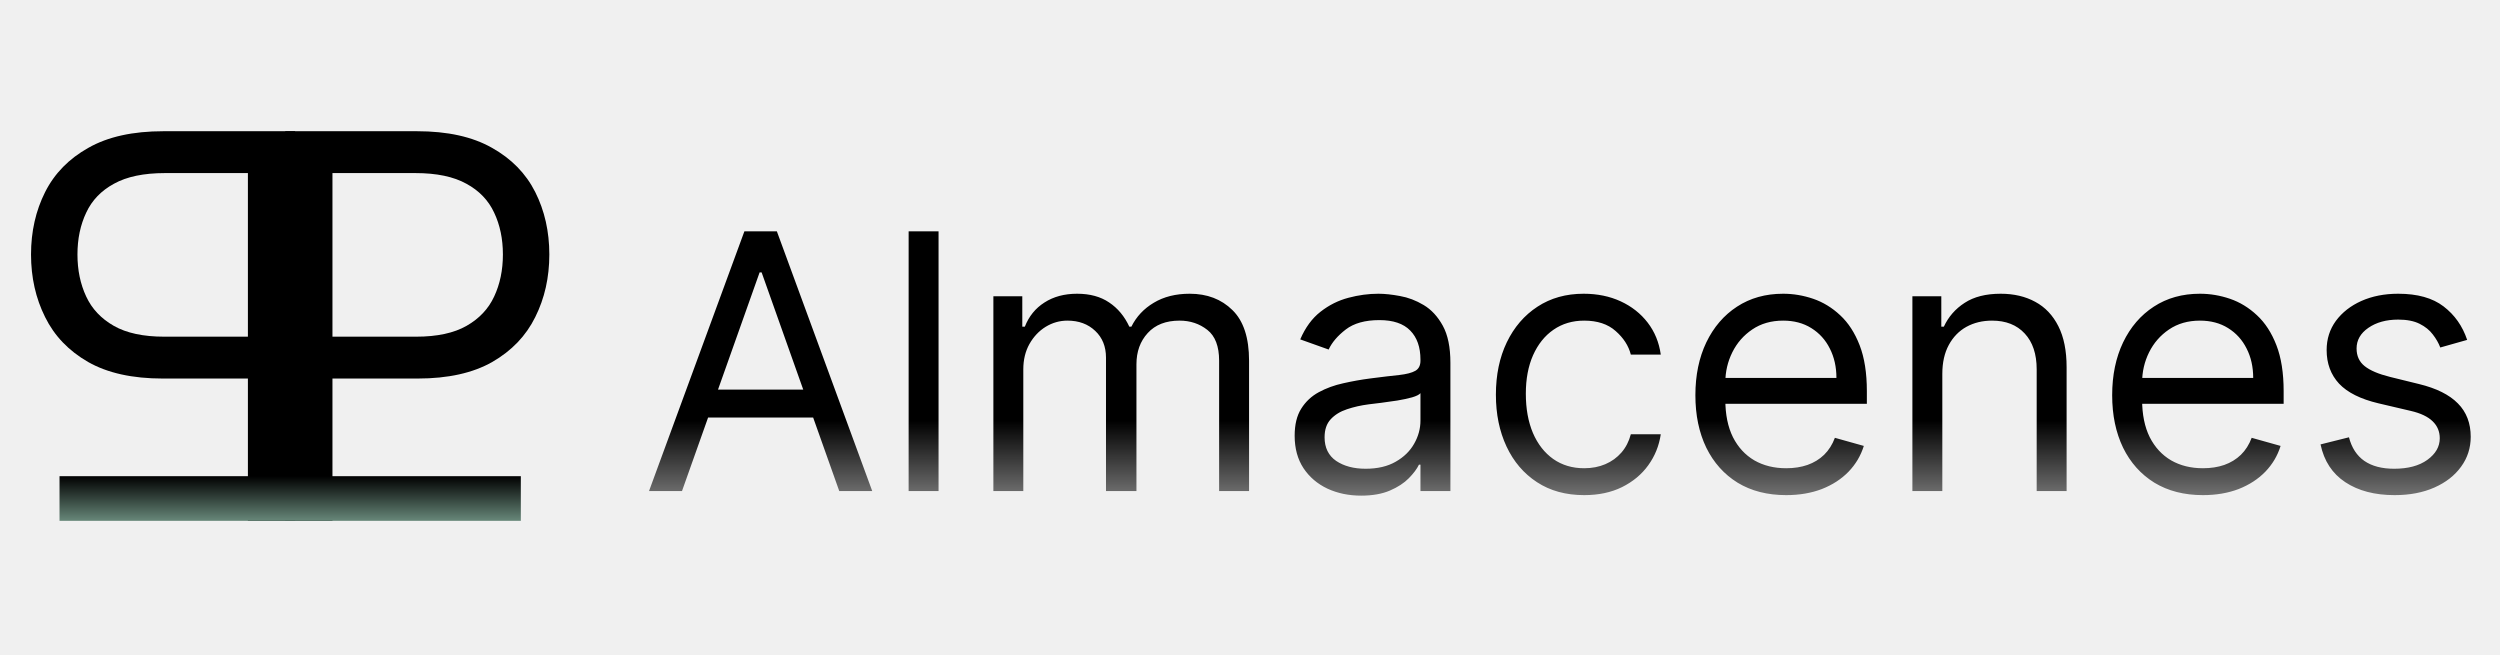
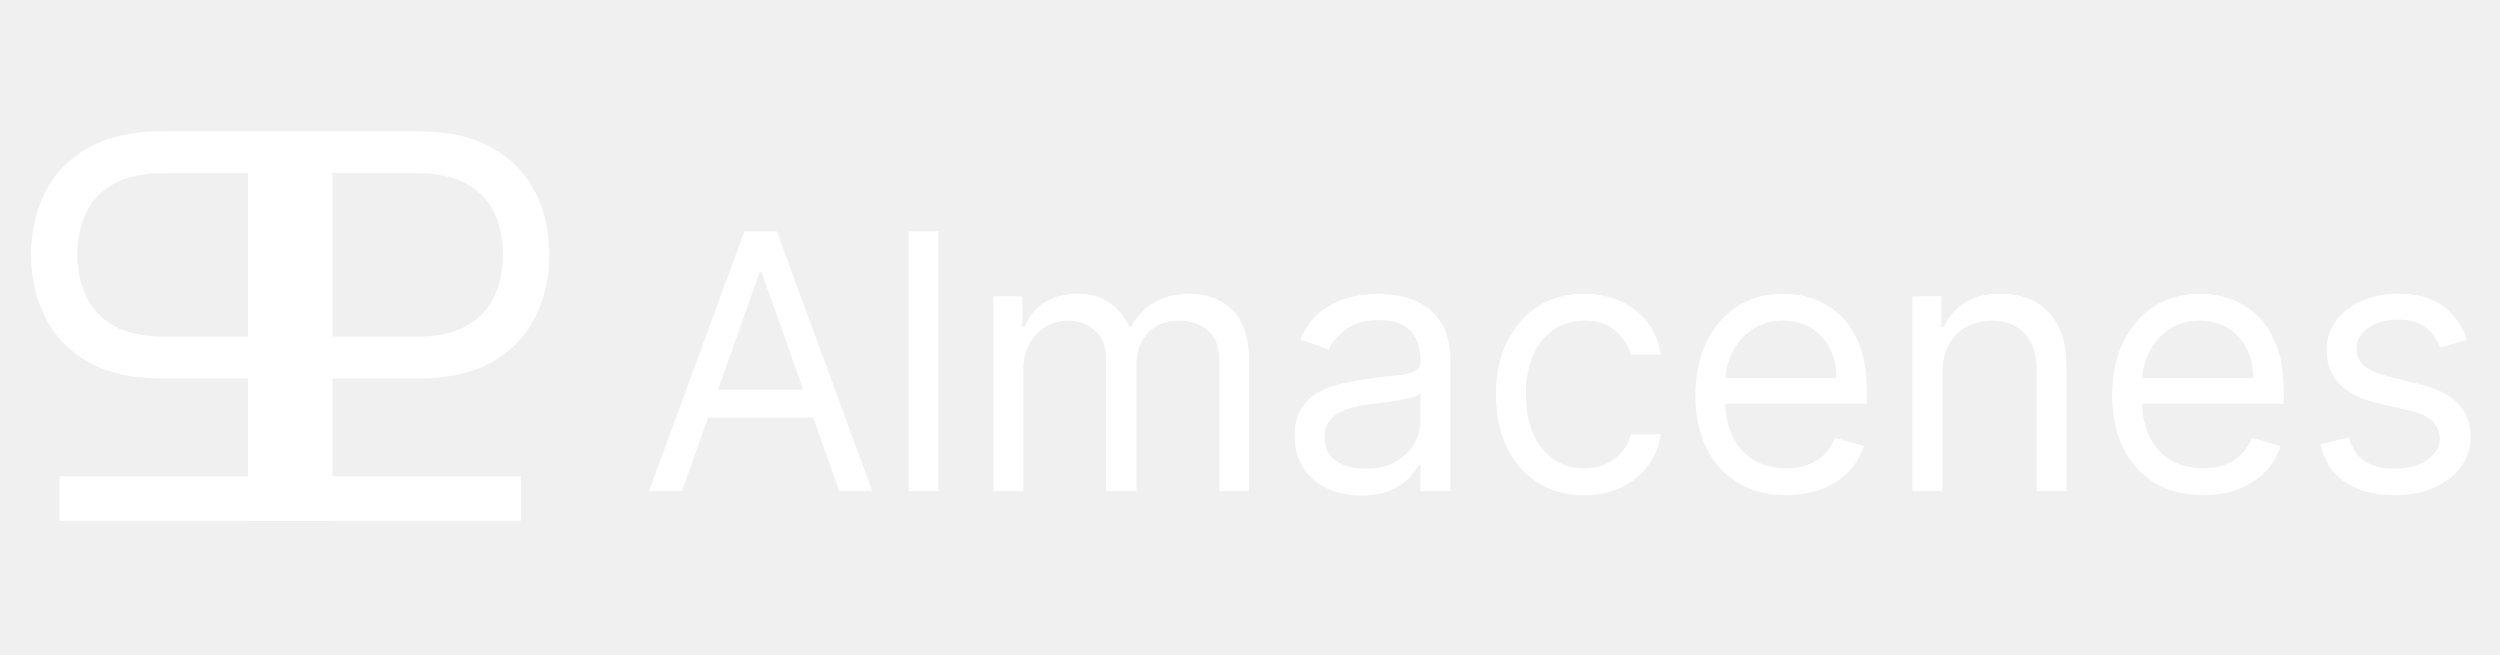
<svg xmlns="http://www.w3.org/2000/svg" width="168" height="44" viewBox="0 0 168 44" fill="none">
-   <path d="M19.171 35V8.818H28.017C30.071 8.818 31.75 9.189 33.054 9.93C34.367 10.663 35.338 11.656 35.969 12.909C36.599 14.162 36.915 15.56 36.915 17.102C36.915 18.645 36.599 20.047 35.969 21.308C35.347 22.57 34.383 23.575 33.08 24.325C31.776 25.067 30.105 25.438 28.068 25.438H21.727V22.625H27.966C29.372 22.625 30.501 22.382 31.354 21.896C32.206 21.41 32.824 20.754 33.207 19.928C33.599 19.092 33.795 18.151 33.795 17.102C33.795 16.054 33.599 15.117 33.207 14.29C32.824 13.463 32.202 12.815 31.341 12.347C30.48 11.869 29.338 11.631 27.915 11.631H22.341V35H19.171Z" fill="black" />
-   <path d="M19.829 35V8.818H10.983C8.929 8.818 7.25 9.189 5.946 9.93C4.634 10.663 3.662 11.656 3.031 12.909C2.401 14.162 2.085 15.56 2.085 17.102C2.085 18.645 2.401 20.047 3.031 21.308C3.653 22.57 4.616 23.575 5.92 24.325C7.224 25.067 8.895 25.438 10.932 25.438H17.273V22.625H11.034C9.628 22.625 8.499 22.382 7.646 21.896C6.794 21.41 6.176 20.754 5.793 19.928C5.401 19.092 5.205 18.151 5.205 17.102C5.205 16.054 5.401 15.117 5.793 14.29C6.176 13.463 6.798 12.815 7.659 12.347C8.52 11.869 9.662 11.631 11.085 11.631H16.659V35H19.829Z" fill="black" />
-   <rect x="4" y="32" width="31" height="3" fill="url(#paint0_linear_2_3)" />
-   <path d="M45.83 33H43.614L50.023 15.546H52.205L58.614 33H56.398L51.182 18.307H51.045L45.83 33ZM46.648 26.182H55.58V28.057H46.648V26.182ZM63.071 15.546V33H61.06V15.546H63.071ZM66.755 33V19.909H68.698V21.954H68.869C69.141 21.256 69.582 20.713 70.19 20.327C70.798 19.935 71.528 19.739 72.38 19.739C73.244 19.739 73.962 19.935 74.536 20.327C75.116 20.713 75.567 21.256 75.891 21.954H76.028C76.363 21.278 76.866 20.741 77.536 20.344C78.207 19.94 79.011 19.739 79.948 19.739C81.119 19.739 82.076 20.105 82.82 20.838C83.565 21.565 83.937 22.699 83.937 24.239V33H81.925V24.239C81.925 23.273 81.661 22.582 81.133 22.168C80.604 21.753 79.982 21.546 79.266 21.546C78.346 21.546 77.633 21.824 77.127 22.381C76.621 22.932 76.369 23.631 76.369 24.477V33H74.323V24.034C74.323 23.29 74.082 22.69 73.599 22.236C73.116 21.776 72.494 21.546 71.732 21.546C71.21 21.546 70.721 21.685 70.266 21.963C69.817 22.241 69.454 22.628 69.175 23.122C68.903 23.611 68.766 24.176 68.766 24.818V33H66.755ZM91.467 33.307C90.637 33.307 89.884 33.151 89.208 32.838C88.532 32.52 87.995 32.062 87.597 31.466C87.2 30.864 87.001 30.136 87.001 29.284C87.001 28.534 87.148 27.926 87.444 27.46C87.739 26.989 88.134 26.619 88.629 26.352C89.123 26.085 89.668 25.886 90.265 25.756C90.867 25.619 91.472 25.511 92.08 25.432C92.876 25.329 93.521 25.253 94.015 25.202C94.515 25.145 94.879 25.051 95.106 24.921C95.339 24.79 95.455 24.562 95.455 24.239V24.171C95.455 23.329 95.225 22.676 94.765 22.21C94.31 21.744 93.62 21.511 92.694 21.511C91.734 21.511 90.981 21.722 90.435 22.142C89.89 22.562 89.506 23.011 89.285 23.489L87.376 22.807C87.717 22.011 88.171 21.392 88.739 20.949C89.313 20.5 89.938 20.188 90.614 20.011C91.296 19.829 91.967 19.739 92.626 19.739C93.046 19.739 93.529 19.79 94.075 19.892C94.626 19.989 95.157 20.19 95.668 20.497C96.185 20.804 96.614 21.267 96.955 21.886C97.296 22.506 97.467 23.335 97.467 24.375V33H95.455V31.227H95.353C95.217 31.511 94.989 31.815 94.671 32.139C94.353 32.463 93.93 32.739 93.401 32.966C92.873 33.193 92.228 33.307 91.467 33.307ZM91.773 31.5C92.569 31.5 93.239 31.344 93.785 31.031C94.336 30.719 94.751 30.315 95.029 29.821C95.313 29.327 95.455 28.807 95.455 28.261V26.421C95.37 26.523 95.183 26.616 94.893 26.702C94.609 26.781 94.279 26.852 93.904 26.915C93.535 26.972 93.174 27.023 92.822 27.068C92.475 27.108 92.194 27.142 91.978 27.171C91.455 27.239 90.967 27.349 90.512 27.503C90.063 27.651 89.7 27.875 89.421 28.176C89.148 28.472 89.012 28.875 89.012 29.386C89.012 30.085 89.271 30.614 89.788 30.972C90.31 31.324 90.972 31.5 91.773 31.5ZM106.456 33.273C105.229 33.273 104.172 32.983 103.286 32.403C102.399 31.824 101.717 31.026 101.24 30.009C100.763 28.991 100.524 27.829 100.524 26.523C100.524 25.193 100.768 24.02 101.257 23.003C101.751 21.98 102.439 21.182 103.32 20.608C104.206 20.028 105.24 19.739 106.422 19.739C107.342 19.739 108.172 19.909 108.911 20.25C109.649 20.591 110.254 21.068 110.726 21.682C111.197 22.296 111.49 23.011 111.604 23.829H109.592C109.439 23.233 109.098 22.704 108.57 22.244C108.047 21.778 107.342 21.546 106.456 21.546C105.672 21.546 104.984 21.75 104.393 22.159C103.808 22.562 103.351 23.134 103.021 23.872C102.697 24.605 102.536 25.466 102.536 26.454C102.536 27.466 102.695 28.347 103.013 29.097C103.337 29.847 103.791 30.429 104.376 30.844C104.967 31.259 105.661 31.466 106.456 31.466C106.979 31.466 107.453 31.375 107.879 31.193C108.305 31.011 108.666 30.75 108.962 30.409C109.257 30.068 109.467 29.659 109.592 29.182H111.604C111.49 29.954 111.209 30.651 110.76 31.27C110.317 31.884 109.729 32.372 108.996 32.736C108.268 33.094 107.422 33.273 106.456 33.273ZM120.033 33.273C118.771 33.273 117.683 32.994 116.768 32.438C115.859 31.875 115.158 31.091 114.663 30.085C114.175 29.074 113.93 27.898 113.93 26.557C113.93 25.216 114.175 24.034 114.663 23.011C115.158 21.983 115.845 21.182 116.726 20.608C117.612 20.028 118.646 19.739 119.828 19.739C120.51 19.739 121.183 19.852 121.848 20.079C122.513 20.307 123.118 20.676 123.663 21.188C124.209 21.693 124.643 22.364 124.967 23.199C125.291 24.034 125.453 25.062 125.453 26.284V27.136H115.362V25.398H123.408C123.408 24.659 123.26 24 122.964 23.421C122.675 22.841 122.26 22.384 121.72 22.048C121.186 21.713 120.555 21.546 119.828 21.546C119.027 21.546 118.334 21.744 117.749 22.142C117.169 22.534 116.723 23.046 116.411 23.676C116.098 24.307 115.942 24.983 115.942 25.704V26.864C115.942 27.852 116.112 28.69 116.453 29.378C116.8 30.06 117.28 30.579 117.893 30.938C118.507 31.29 119.22 31.466 120.033 31.466C120.561 31.466 121.038 31.392 121.464 31.244C121.896 31.091 122.268 30.864 122.581 30.562C122.893 30.256 123.135 29.875 123.305 29.421L125.249 29.966C125.044 30.625 124.7 31.204 124.217 31.704C123.734 32.199 123.138 32.585 122.428 32.864C121.717 33.136 120.919 33.273 120.033 33.273ZM130.524 25.125V33H128.513V19.909H130.456V21.954H130.626C130.933 21.29 131.399 20.756 132.024 20.352C132.649 19.943 133.456 19.739 134.445 19.739C135.331 19.739 136.107 19.921 136.771 20.284C137.436 20.642 137.953 21.188 138.322 21.921C138.692 22.648 138.876 23.568 138.876 24.682V33H136.865V24.818C136.865 23.79 136.598 22.989 136.064 22.415C135.53 21.835 134.797 21.546 133.865 21.546C133.223 21.546 132.649 21.685 132.143 21.963C131.643 22.241 131.249 22.648 130.959 23.182C130.669 23.716 130.524 24.364 130.524 25.125ZM148.04 33.273C146.779 33.273 145.691 32.994 144.776 32.438C143.867 31.875 143.165 31.091 142.671 30.085C142.183 29.074 141.938 27.898 141.938 26.557C141.938 25.216 142.183 24.034 142.671 23.011C143.165 21.983 143.853 21.182 144.734 20.608C145.62 20.028 146.654 19.739 147.836 19.739C148.518 19.739 149.191 19.852 149.856 20.079C150.521 20.307 151.126 20.676 151.671 21.188C152.217 21.693 152.651 22.364 152.975 23.199C153.299 24.034 153.461 25.062 153.461 26.284V27.136H143.37V25.398H151.415C151.415 24.659 151.268 24 150.972 23.421C150.683 22.841 150.268 22.384 149.728 22.048C149.194 21.713 148.563 21.546 147.836 21.546C147.035 21.546 146.342 21.744 145.756 22.142C145.177 22.534 144.731 23.046 144.418 23.676C144.106 24.307 143.95 24.983 143.95 25.704V26.864C143.95 27.852 144.12 28.69 144.461 29.378C144.808 30.06 145.288 30.579 145.901 30.938C146.515 31.29 147.228 31.466 148.04 31.466C148.569 31.466 149.046 31.392 149.472 31.244C149.904 31.091 150.276 30.864 150.589 30.562C150.901 30.256 151.143 29.875 151.313 29.421L153.256 29.966C153.052 30.625 152.708 31.204 152.225 31.704C151.742 32.199 151.146 32.585 150.435 32.864C149.725 33.136 148.927 33.273 148.04 33.273ZM165.793 22.841L163.987 23.352C163.873 23.051 163.705 22.759 163.484 22.474C163.268 22.185 162.972 21.946 162.597 21.759C162.222 21.571 161.742 21.477 161.157 21.477C160.356 21.477 159.688 21.662 159.154 22.031C158.626 22.395 158.362 22.858 158.362 23.421C158.362 23.921 158.543 24.315 158.907 24.605C159.271 24.895 159.839 25.136 160.612 25.329L162.555 25.807C163.725 26.091 164.597 26.526 165.171 27.111C165.745 27.69 166.032 28.438 166.032 29.352C166.032 30.102 165.816 30.773 165.384 31.364C164.958 31.954 164.362 32.42 163.594 32.761C162.827 33.102 161.935 33.273 160.918 33.273C159.583 33.273 158.478 32.983 157.603 32.403C156.728 31.824 156.174 30.977 155.941 29.864L157.85 29.386C158.032 30.091 158.376 30.619 158.881 30.972C159.393 31.324 160.06 31.5 160.884 31.5C161.822 31.5 162.566 31.301 163.117 30.903C163.674 30.5 163.952 30.017 163.952 29.454C163.952 29 163.793 28.619 163.475 28.312C163.157 28 162.668 27.767 162.009 27.614L159.827 27.102C158.629 26.818 157.748 26.378 157.185 25.781C156.629 25.179 156.35 24.426 156.35 23.523C156.35 22.784 156.558 22.131 156.972 21.562C157.393 20.994 157.964 20.548 158.685 20.224C159.413 19.901 160.237 19.739 161.157 19.739C162.452 19.739 163.469 20.023 164.208 20.591C164.952 21.159 165.481 21.909 165.793 22.841Z" fill="url(#paint1_linear_2_3)" />
-   <defs>
-     <linearGradient id="paint0_linear_2_3" x1="19.5" y1="32" x2="19.5" y2="35" gradientUnits="userSpaceOnUse">
-       <stop />
-       <stop offset="1" stop-color="#678779" />
-     </linearGradient>
-     <linearGradient id="paint1_linear_2_3" x1="105.5" y1="10" x2="105.5" y2="39" gradientUnits="userSpaceOnUse">
-       <stop offset="0.63" />
-       <stop offset="1" stop-opacity="0" />
-     </linearGradient>
-   </defs>
+   <path d="M19.171 35V8.818H28.017C30.071 8.818 31.75 9.189 33.054 9.93C34.367 10.663 35.338 11.656 35.969 12.909C36.599 14.162 36.915 15.56 36.915 17.102C36.915 18.645 36.599 20.047 35.969 21.308C35.347 22.57 34.383 23.575 33.08 24.325C31.776 25.067 30.105 25.438 28.068 25.438H21.727V22.625H27.966C29.372 22.625 30.501 22.382 31.354 21.896C32.206 21.41 32.824 20.754 33.207 19.928C33.599 19.092 33.795 18.151 33.795 17.102C33.795 16.054 33.599 15.117 33.207 14.29C32.824 13.463 32.202 12.815 31.341 12.347C30.48 11.869 29.338 11.631 27.915 11.631H22.341V35H19.171Z" fill="white" />
+   <path d="M19.829 35V8.818H10.983C8.929 8.818 7.25 9.189 5.946 9.93C4.634 10.663 3.662 11.656 3.031 12.909C2.401 14.162 2.085 15.56 2.085 17.102C2.085 18.645 2.401 20.047 3.031 21.308C3.653 22.57 4.616 23.575 5.92 24.325C7.224 25.067 8.895 25.438 10.932 25.438H17.273V22.625H11.034C9.628 22.625 8.499 22.382 7.646 21.896C6.794 21.41 6.176 20.754 5.793 19.928C5.401 19.092 5.205 18.151 5.205 17.102C5.205 16.054 5.401 15.117 5.793 14.29C6.176 13.463 6.798 12.815 7.659 12.347C8.52 11.869 9.662 11.631 11.085 11.631H16.659V35H19.829Z" fill="white" />
+   <rect x="4" y="32" width="31" height="3" fill="white" />
+   <path d="M45.83 33H43.614L50.023 15.546H52.205L58.614 33H56.398L51.182 18.307H51.045L45.83 33ZM46.648 26.182H55.58V28.057H46.648V26.182ZM63.071 15.546V33H61.06V15.546H63.071ZM66.755 33V19.909H68.698V21.954H68.869C69.141 21.256 69.582 20.713 70.19 20.327C70.798 19.935 71.528 19.739 72.38 19.739C73.244 19.739 73.962 19.935 74.536 20.327C75.116 20.713 75.567 21.256 75.891 21.954H76.028C76.363 21.278 76.866 20.741 77.536 20.344C78.207 19.94 79.011 19.739 79.948 19.739C81.119 19.739 82.076 20.105 82.82 20.838C83.565 21.565 83.937 22.699 83.937 24.239V33H81.925V24.239C81.925 23.273 81.661 22.582 81.133 22.168C80.604 21.753 79.982 21.546 79.266 21.546C78.346 21.546 77.633 21.824 77.127 22.381C76.621 22.932 76.369 23.631 76.369 24.477V33H74.323V24.034C74.323 23.29 74.082 22.69 73.599 22.236C73.116 21.776 72.494 21.546 71.732 21.546C71.21 21.546 70.721 21.685 70.266 21.963C69.817 22.241 69.454 22.628 69.175 23.122C68.903 23.611 68.766 24.176 68.766 24.818V33H66.755ZM91.467 33.307C90.637 33.307 89.884 33.151 89.208 32.838C88.532 32.52 87.995 32.062 87.597 31.466C87.2 30.864 87.001 30.136 87.001 29.284C87.001 28.534 87.148 27.926 87.444 27.46C87.739 26.989 88.134 26.619 88.629 26.352C89.123 26.085 89.668 25.886 90.265 25.756C90.867 25.619 91.472 25.511 92.08 25.432C92.876 25.329 93.521 25.253 94.015 25.202C94.515 25.145 94.879 25.051 95.106 24.921C95.339 24.79 95.455 24.562 95.455 24.239V24.171C95.455 23.329 95.225 22.676 94.765 22.21C94.31 21.744 93.62 21.511 92.694 21.511C91.734 21.511 90.981 21.722 90.435 22.142C89.89 22.562 89.506 23.011 89.285 23.489L87.376 22.807C87.717 22.011 88.171 21.392 88.739 20.949C89.313 20.5 89.938 20.188 90.614 20.011C91.296 19.829 91.967 19.739 92.626 19.739C93.046 19.739 93.529 19.79 94.075 19.892C94.626 19.989 95.157 20.19 95.668 20.497C96.185 20.804 96.614 21.267 96.955 21.886C97.296 22.506 97.467 23.335 97.467 24.375V33H95.455V31.227H95.353C95.217 31.511 94.989 31.815 94.671 32.139C94.353 32.463 93.93 32.739 93.401 32.966C92.873 33.193 92.228 33.307 91.467 33.307ZM91.773 31.5C92.569 31.5 93.239 31.344 93.785 31.031C94.336 30.719 94.751 30.315 95.029 29.821C95.313 29.327 95.455 28.807 95.455 28.261V26.421C95.37 26.523 95.183 26.616 94.893 26.702C94.609 26.781 94.279 26.852 93.904 26.915C93.535 26.972 93.174 27.023 92.822 27.068C92.475 27.108 92.194 27.142 91.978 27.171C91.455 27.239 90.967 27.349 90.512 27.503C90.063 27.651 89.7 27.875 89.421 28.176C89.148 28.472 89.012 28.875 89.012 29.386C89.012 30.085 89.271 30.614 89.788 30.972C90.31 31.324 90.972 31.5 91.773 31.5ZM106.456 33.273C105.229 33.273 104.172 32.983 103.286 32.403C102.399 31.824 101.717 31.026 101.24 30.009C100.763 28.991 100.524 27.829 100.524 26.523C100.524 25.193 100.768 24.02 101.257 23.003C101.751 21.98 102.439 21.182 103.32 20.608C104.206 20.028 105.24 19.739 106.422 19.739C107.342 19.739 108.172 19.909 108.911 20.25C109.649 20.591 110.254 21.068 110.726 21.682C111.197 22.296 111.49 23.011 111.604 23.829H109.592C109.439 23.233 109.098 22.704 108.57 22.244C108.047 21.778 107.342 21.546 106.456 21.546C105.672 21.546 104.984 21.75 104.393 22.159C103.808 22.562 103.351 23.134 103.021 23.872C102.697 24.605 102.536 25.466 102.536 26.454C102.536 27.466 102.695 28.347 103.013 29.097C103.337 29.847 103.791 30.429 104.376 30.844C104.967 31.259 105.661 31.466 106.456 31.466C106.979 31.466 107.453 31.375 107.879 31.193C108.305 31.011 108.666 30.75 108.962 30.409C109.257 30.068 109.467 29.659 109.592 29.182H111.604C111.49 29.954 111.209 30.651 110.76 31.27C110.317 31.884 109.729 32.372 108.996 32.736C108.268 33.094 107.422 33.273 106.456 33.273ZM120.033 33.273C118.771 33.273 117.683 32.994 116.768 32.438C115.859 31.875 115.158 31.091 114.663 30.085C114.175 29.074 113.93 27.898 113.93 26.557C113.93 25.216 114.175 24.034 114.663 23.011C115.158 21.983 115.845 21.182 116.726 20.608C117.612 20.028 118.646 19.739 119.828 19.739C120.51 19.739 121.183 19.852 121.848 20.079C122.513 20.307 123.118 20.676 123.663 21.188C124.209 21.693 124.643 22.364 124.967 23.199C125.291 24.034 125.453 25.062 125.453 26.284V27.136H115.362V25.398H123.408C123.408 24.659 123.26 24 122.964 23.421C122.675 22.841 122.26 22.384 121.72 22.048C121.186 21.713 120.555 21.546 119.828 21.546C119.027 21.546 118.334 21.744 117.749 22.142C117.169 22.534 116.723 23.046 116.411 23.676C116.098 24.307 115.942 24.983 115.942 25.704V26.864C115.942 27.852 116.112 28.69 116.453 29.378C116.8 30.06 117.28 30.579 117.893 30.938C118.507 31.29 119.22 31.466 120.033 31.466C120.561 31.466 121.038 31.392 121.464 31.244C121.896 31.091 122.268 30.864 122.581 30.562C122.893 30.256 123.135 29.875 123.305 29.421L125.249 29.966C125.044 30.625 124.7 31.204 124.217 31.704C123.734 32.199 123.138 32.585 122.428 32.864C121.717 33.136 120.919 33.273 120.033 33.273ZM130.524 25.125V33H128.513V19.909H130.456V21.954H130.626C130.933 21.29 131.399 20.756 132.024 20.352C132.649 19.943 133.456 19.739 134.445 19.739C135.331 19.739 136.107 19.921 136.771 20.284C137.436 20.642 137.953 21.188 138.322 21.921C138.692 22.648 138.876 23.568 138.876 24.682V33H136.865V24.818C136.865 23.79 136.598 22.989 136.064 22.415C135.53 21.835 134.797 21.546 133.865 21.546C133.223 21.546 132.649 21.685 132.143 21.963C131.643 22.241 131.249 22.648 130.959 23.182C130.669 23.716 130.524 24.364 130.524 25.125ZM148.04 33.273C146.779 33.273 145.691 32.994 144.776 32.438C143.867 31.875 143.165 31.091 142.671 30.085C142.183 29.074 141.938 27.898 141.938 26.557C141.938 25.216 142.183 24.034 142.671 23.011C143.165 21.983 143.853 21.182 144.734 20.608C145.62 20.028 146.654 19.739 147.836 19.739C148.518 19.739 149.191 19.852 149.856 20.079C150.521 20.307 151.126 20.676 151.671 21.188C152.217 21.693 152.651 22.364 152.975 23.199C153.299 24.034 153.461 25.062 153.461 26.284V27.136H143.37V25.398H151.415C151.415 24.659 151.268 24 150.972 23.421C150.683 22.841 150.268 22.384 149.728 22.048C149.194 21.713 148.563 21.546 147.836 21.546C147.035 21.546 146.342 21.744 145.756 22.142C145.177 22.534 144.731 23.046 144.418 23.676C144.106 24.307 143.95 24.983 143.95 25.704V26.864C143.95 27.852 144.12 28.69 144.461 29.378C144.808 30.06 145.288 30.579 145.901 30.938C146.515 31.29 147.228 31.466 148.04 31.466C148.569 31.466 149.046 31.392 149.472 31.244C149.904 31.091 150.276 30.864 150.589 30.562C150.901 30.256 151.143 29.875 151.313 29.421L153.256 29.966C153.052 30.625 152.708 31.204 152.225 31.704C151.742 32.199 151.146 32.585 150.435 32.864C149.725 33.136 148.927 33.273 148.04 33.273ZM165.793 22.841L163.987 23.352C163.873 23.051 163.705 22.759 163.484 22.474C163.268 22.185 162.972 21.946 162.597 21.759C162.222 21.571 161.742 21.477 161.157 21.477C160.356 21.477 159.688 21.662 159.154 22.031C158.626 22.395 158.362 22.858 158.362 23.421C158.362 23.921 158.543 24.315 158.907 24.605C159.271 24.895 159.839 25.136 160.612 25.329L162.555 25.807C163.725 26.091 164.597 26.526 165.171 27.111C165.745 27.69 166.032 28.438 166.032 29.352C166.032 30.102 165.816 30.773 165.384 31.364C164.958 31.954 164.362 32.42 163.594 32.761C162.827 33.102 161.935 33.273 160.918 33.273C159.583 33.273 158.478 32.983 157.603 32.403C156.728 31.824 156.174 30.977 155.941 29.864L157.85 29.386C158.032 30.091 158.376 30.619 158.881 30.972C159.393 31.324 160.06 31.5 160.884 31.5C161.822 31.5 162.566 31.301 163.117 30.903C163.674 30.5 163.952 30.017 163.952 29.454C163.952 29 163.793 28.619 163.475 28.312C163.157 28 162.668 27.767 162.009 27.614L159.827 27.102C158.629 26.818 157.748 26.378 157.185 25.781C156.629 25.179 156.35 24.426 156.35 23.523C156.35 22.784 156.558 22.131 156.972 21.562C157.393 20.994 157.964 20.548 158.685 20.224C159.413 19.901 160.237 19.739 161.157 19.739C162.452 19.739 163.469 20.023 164.208 20.591C164.952 21.159 165.481 21.909 165.793 22.841Z" fill="white" />
</svg>
